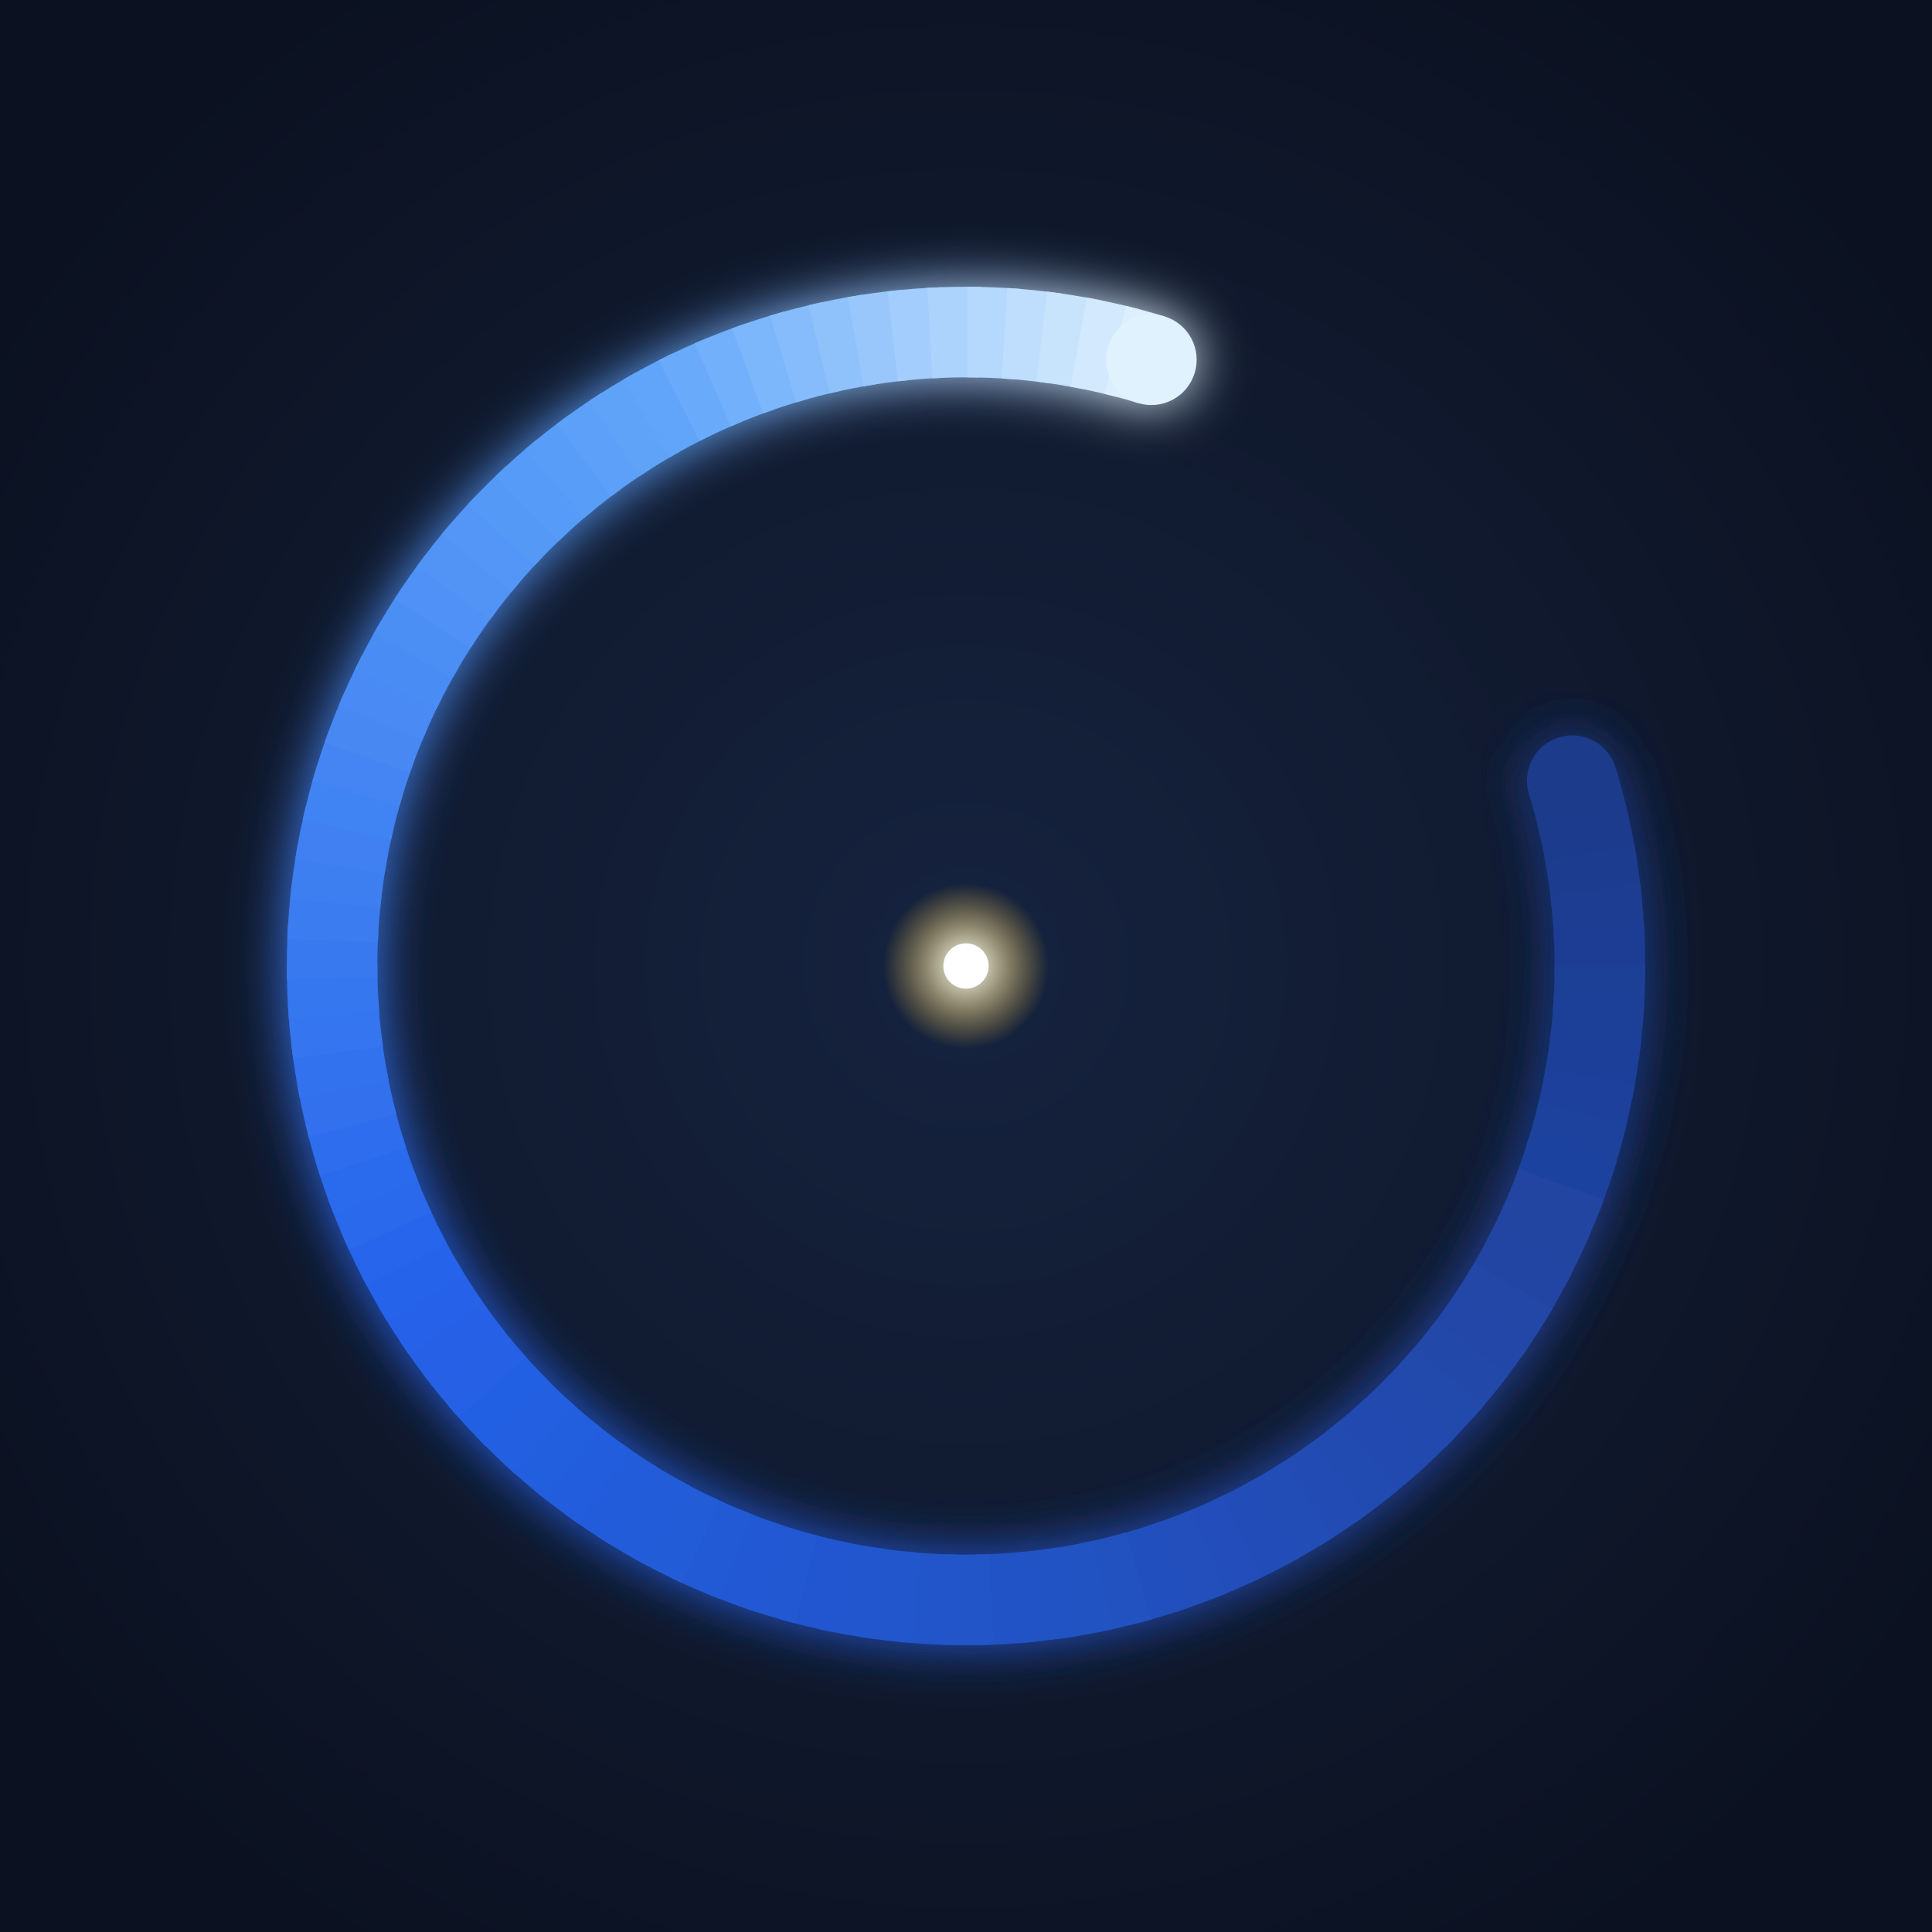
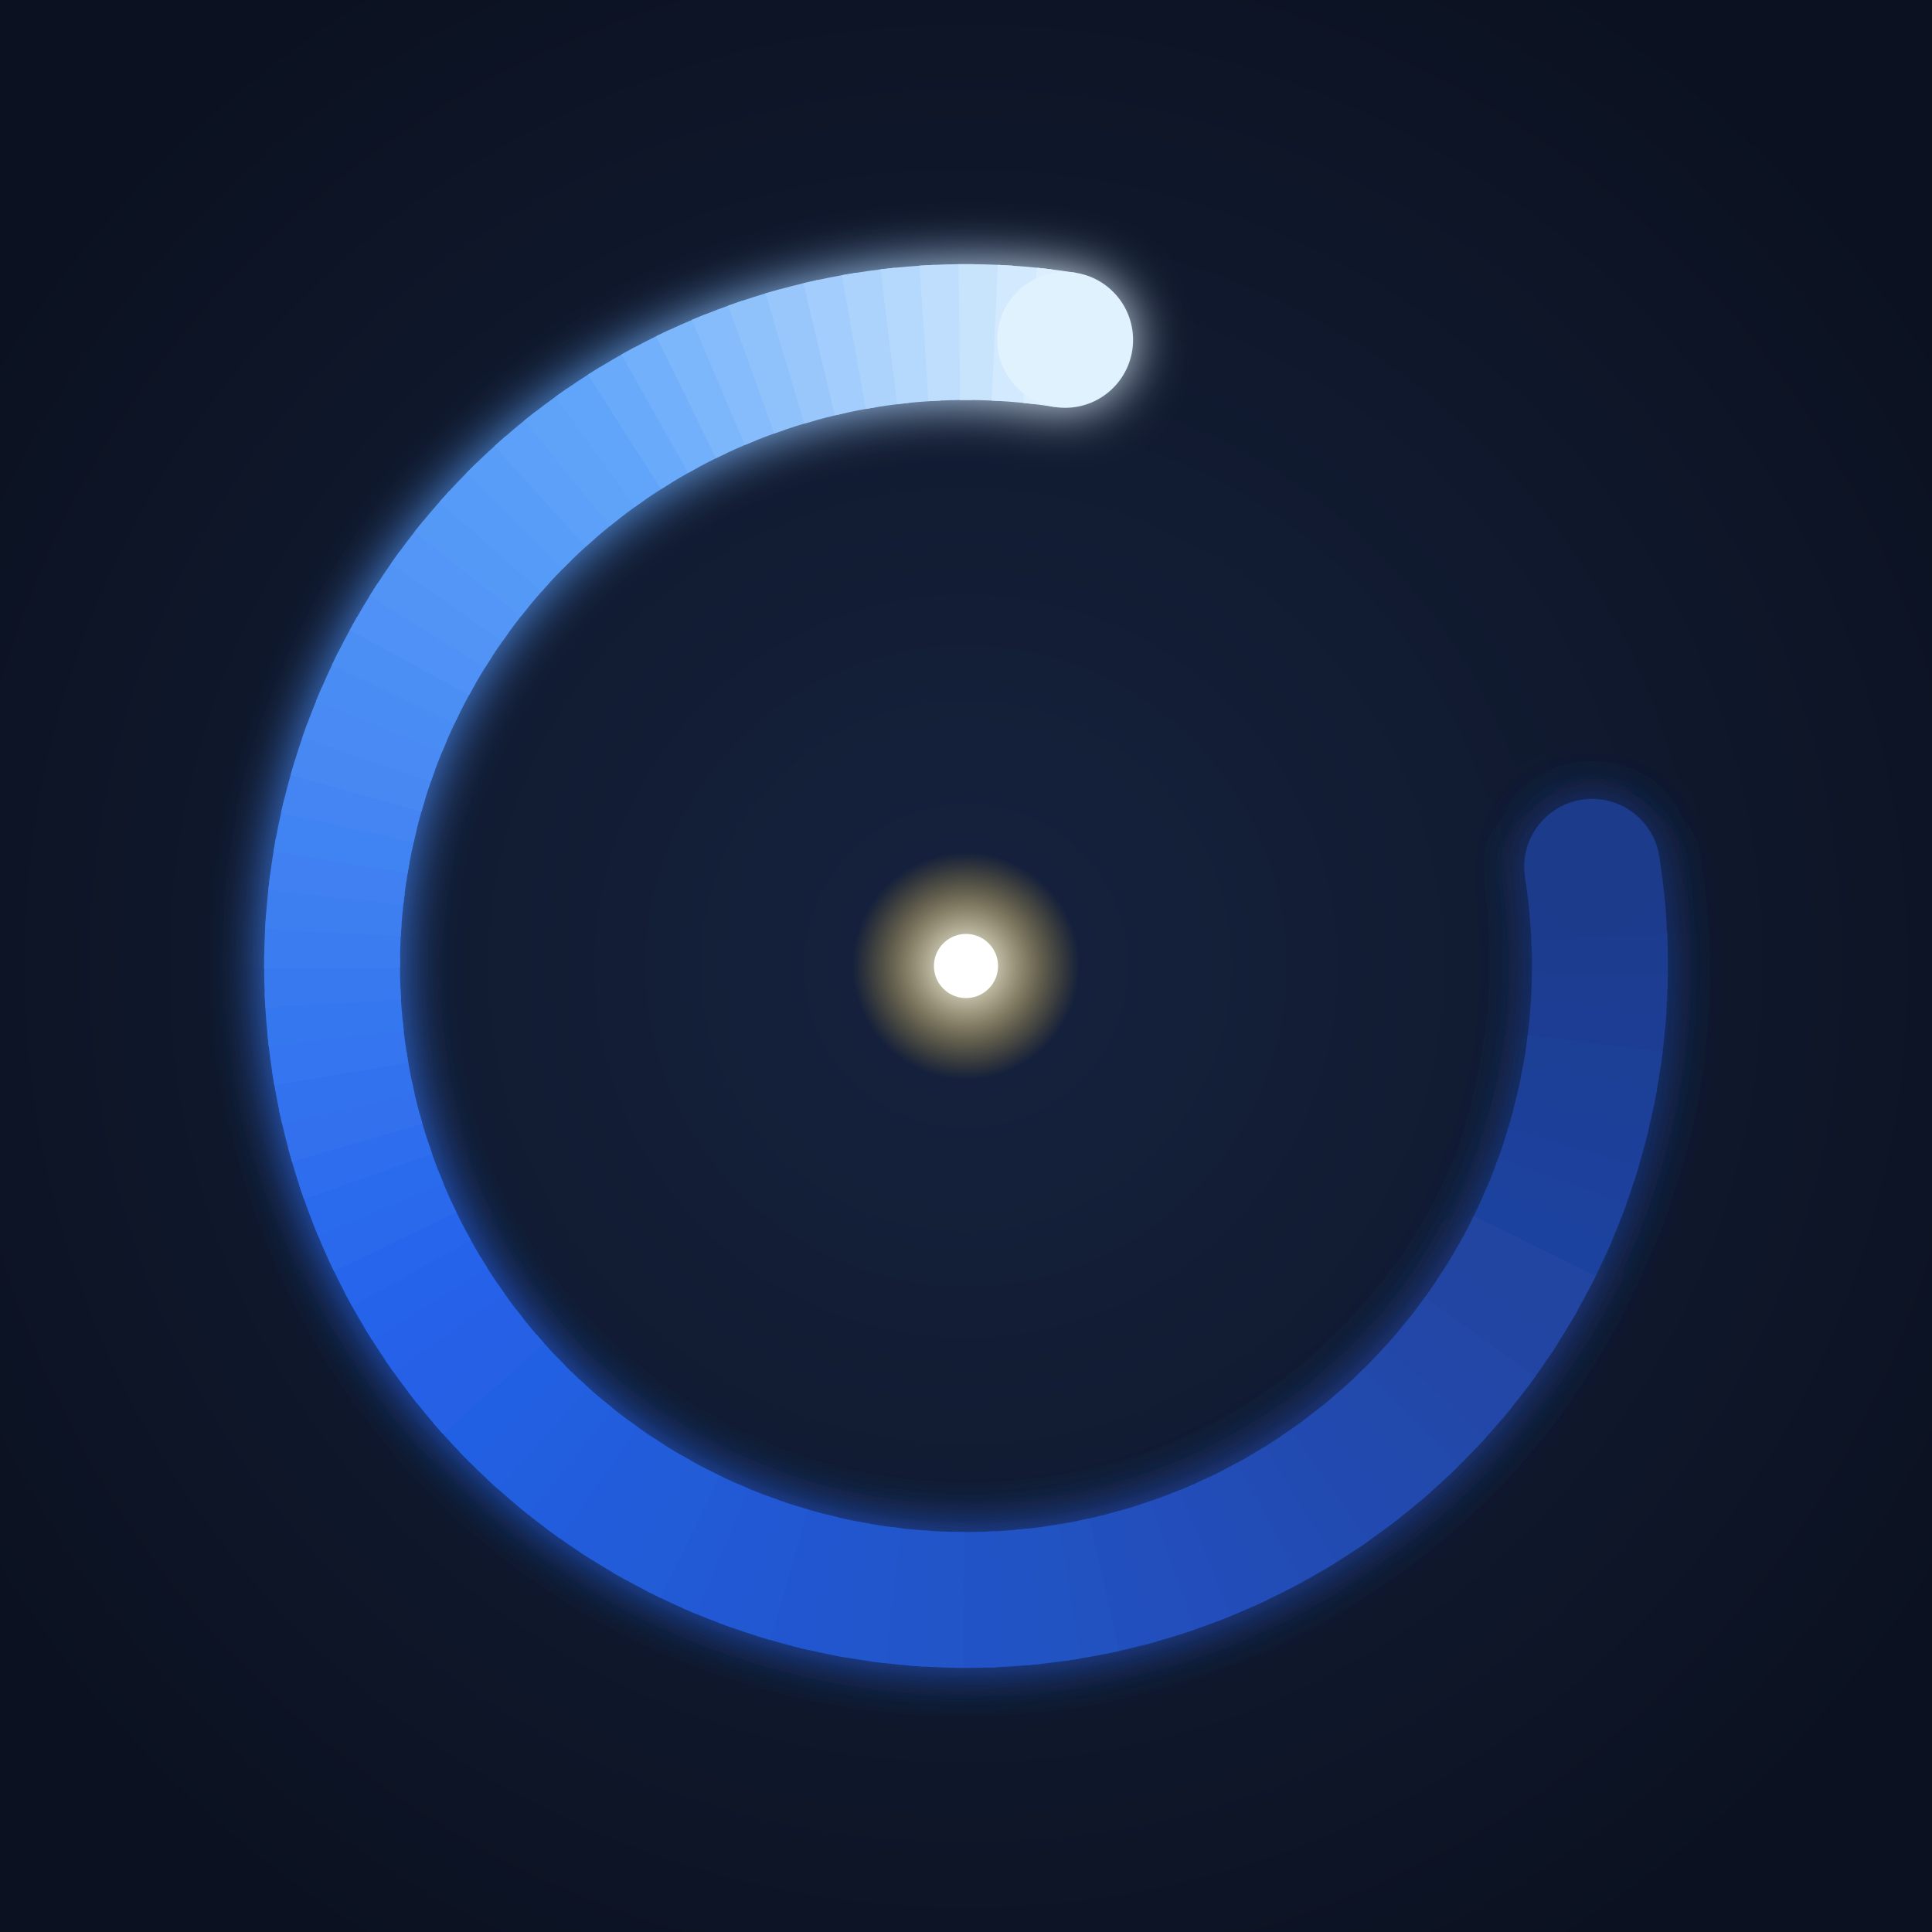
<svg xmlns="http://www.w3.org/2000/svg" viewBox="0 0 512 512" width="512" height="512" role="img" aria-label="Halo — AI assistant">
  <defs>
    <radialGradient id="bg" cx="50%" cy="50%" r="60%">
      <stop offset="0" stop-color="#16233f" />
      <stop offset="1" stop-color="#0b1120" />
    </radialGradient>
    <radialGradient id="glow">
      <stop offset="0" stop-color="#fff7e6" />
      <stop offset="0.3" stop-color="#fef3c7" stop-opacity="0.7" />
      <stop offset="1" stop-color="#fbbf24" stop-opacity="0" />
    </radialGradient>
    <linearGradient id="tail" gradientUnits="userSpaceOnUse" x1="0" y1="0" x2="1" y2="0">
      <stop offset="0" stop-color="#fffbeb" stop-opacity="0.95" />
      <stop offset="0.3" stop-color="#e0f2fe" stop-opacity="0.75" />
      <stop offset="1" stop-color="#60a5fa" stop-opacity="0" />
    </linearGradient>
    <filter id="ringGlow" x="-20%" y="-20%" width="140%" height="140%">
      <feGaussianBlur stdDeviation="7" result="b" />
      <feMerge>
        <feMergeNode in="b" />
        <feMergeNode in="SourceGraphic" />
      </feMerge>
    </filter>
    <path id="tailShape" d="M0 -1C0.35 -1 0.7 -0.3 1 0C0.7 0.3 0.35 1 0 1Z" fill="url(#tail)" />
  </defs>
  <rect width="512" height="512" fill="url(#bg)" />
  <g transform="translate(256.0 256.0) rotate(-45)" opacity="0">
    <animate attributeName="opacity" values="0;1;0" keyTimes="0;0.5;1" calcMode="discrete" dur="6s" repeatCount="indefinite" />
    <g>
      <animateTransform attributeName="transform" type="translate" values="168 0;167.82 0;167.28 0;166.39 0;165.14 0;163.54 0;161.61 0;159.34 0;156.75 0;153.84 0;150.64 0;147.15 0;143.4 0;139.39 0;135.14 0;130.67 0;126 0;121.15 0;116.15 0;111 0;105.74 0;100.39 0;94.96 0;89.49 0;84 0;78.51 0;73.04 0;67.61 0;62.26 0;57 0;51.85 0;46.85 0;42 0;37.33 0;32.86 0;28.61 0;24.6 0;20.85 0;17.36 0;14.16 0;11.25 0;8.66 0;6.39 0;4.46 0;2.86 0;1.61 0;0.72 0;0.18 0;0 0;0.18 0;0.72 0;1.61 0;2.86 0;4.46 0;6.39 0;8.66 0;11.25 0;14.16 0;17.36 0;20.85 0;24.6 0;28.61 0;32.86 0;37.33 0;42 0;46.85 0;51.85 0;57 0;62.26 0;67.61 0;73.04 0;78.51 0;84 0;89.49 0;94.96 0;100.39 0;105.74 0;111 0;116.15 0;121.15 0;126 0;130.67 0;135.14 0;139.39 0;143.4 0;147.15 0;150.64 0;153.84 0;156.75 0;159.34 0;161.61 0;163.54 0;165.14 0;166.39 0;167.28 0;167.82 0;168 0" dur="6s" repeatCount="indefinite" />
      <g>
        <animate attributeName="opacity" values="0.78;0.79;0.81;0.82;0.84;0.85;0.86;0.88;0.89;0.9;0.91;0.93;0.94;0.95;0.95;0.96;0.97;0.98;0.98;0.99;0.99;1;1;1;1;1;1;1;0.99;0.99;0.98;0.98;0.97;0.96;0.95;0.95;0.94;0.93;0.91;0.9;0.89;0.88;0.86;0.85;0.84;0.82;0.81;0.79;0.78;0.77;0.75;0.74;0.72;0.71;0.7;0.68;0.67;0.66;0.65;0.63;0.62;0.61;0.61;0.6;0.59;0.58;0.58;0.57;0.57;0.56;0.56;0.56;0.56;0.56;0.56;0.56;0.57;0.57;0.58;0.58;0.59;0.6;0.61;0.61;0.62;0.63;0.65;0.66;0.67;0.68;0.7;0.71;0.72;0.74;0.75;0.77;0.78" dur="6s" repeatCount="indefinite" />
        <g>
-           <animateTransform attributeName="transform" type="scale" values="0 6.5;0.17 6.66;0.69 6.82;1.55 6.98;2.74 7.14;4.25 7.29;6.08 7.45;8.21 7.59;10.61 7.73;13.28 7.87;16.18 8;19.29 8.13;22.58 8.25;26.02 8.36;29.56 8.46;33.16 8.55;36.78 8.64;40.37 8.72;43.89 8.78;47.27 8.84;50.47 8.89;53.42 8.92;56.07 8.95;58.37 8.96;60.26 8.97;61.69 8.96;62.62 8.95;63 8.92;62.82 8.89;62.04 8.84;60.66 8.78;58.69 8.72;56.15 8.64;53.06 8.55;49.47 8.46;45.46 8.36;41.09 8.25;36.46 8.13;31.68 8;26.85 7.87;22.1 7.73;17.54 7.59;13.3 7.45;9.48 7.29;6.2 7.14;3.55 6.98;1.6 6.82;0.4 6.66;0 6.5;-0.17 6.34;-0.69 6.18;-1.55 6.02;-2.74 5.86;-4.25 5.71;-6.08 5.55;-8.21 5.41;-10.61 5.26;-13.28 5.13;-16.18 5;-19.29 4.87;-22.58 4.75;-26.02 4.64;-29.56 4.54;-33.16 4.45;-36.78 4.36;-40.37 4.28;-43.89 4.22;-47.27 4.16;-50.47 4.11;-53.42 4.08;-56.07 4.05;-58.37 4.04;-60.26 4.03;-61.69 4.04;-62.62 4.05;-63 4.08;-62.82 4.11;-62.04 4.16;-60.66 4.22;-58.69 4.28;-56.15 4.36;-53.06 4.45;-49.47 4.54;-45.46 4.64;-41.09 4.75;-36.46 4.87;-31.68 5;-26.85 5.13;-22.1 5.26;-17.54 5.41;-13.3 5.55;-9.48 5.71;-6.2 5.86;-3.55 6.02;-1.6 6.18;-0.4 6.34;0 6.5" dur="6s" repeatCount="indefinite" />
+           <animateTransform attributeName="transform" type="scale" values="0 9;0.17 9.22;0.69 9.45;1.55 9.67;2.74 9.89;4.25 10.1;6.08 10.31;8.21 10.51;10.61 10.71;13.28 10.9;16.18 11.08;19.29 11.25;22.58 11.42;26.02 11.57;29.56 11.71;33.16 11.84;36.78 11.96;40.37 12.07;43.89 12.16;47.27 12.24;50.47 12.3;53.42 12.35;56.07 12.39;58.37 12.41;60.26 12.42;61.69 12.41;62.62 12.39;63 12.35;62.82 12.3;62.04 12.24;60.66 12.16;58.69 12.07;56.15 11.96;53.06 11.84;49.47 11.71;45.46 11.57;41.09 11.42;36.46 11.25;31.68 11.08;26.85 10.9;22.1 10.71;17.54 10.51;13.3 10.31;9.48 10.1;6.2 9.89;3.55 9.67;1.6 9.45;0.4 9.22;0 9;-0.17 8.78;-0.69 8.55;-1.55 8.33;-2.74 8.11;-4.25 7.9;-6.08 7.69;-8.21 7.49;-10.61 7.29;-13.28 7.1;-16.18 6.92;-19.29 6.75;-22.58 6.58;-26.02 6.43;-29.56 6.29;-33.16 6.16;-36.78 6.04;-40.37 5.93;-43.89 5.84;-47.27 5.76;-50.47 5.7;-53.42 5.65;-56.07 5.61;-58.37 5.59;-60.26 5.58;-61.69 5.59;-62.62 5.61;-63 5.65;-62.82 5.7;-62.04 5.76;-60.66 5.84;-58.69 5.93;-56.15 6.04;-53.06 6.16;-49.47 6.29;-45.46 6.43;-41.09 6.58;-36.46 6.75;-31.68 6.92;-26.85 7.1;-22.1 7.29;-17.54 7.49;-13.3 7.69;-9.48 7.9;-6.2 8.11;-3.55 8.33;-1.6 8.55;-0.4 8.78;0 9" dur="6s" repeatCount="indefinite" />
          <use href="#tailShape" />
        </g>
        <g>
          <animateTransform attributeName="transform" type="scale" values="1;1.02;1.05;1.07;1.1;1.12;1.15;1.17;1.19;1.21;1.23;1.25;1.27;1.29;1.3;1.32;1.33;1.34;1.35;1.36;1.37;1.37;1.38;1.38;1.38;1.38;1.38;1.37;1.37;1.36;1.35;1.34;1.33;1.32;1.3;1.29;1.27;1.25;1.23;1.21;1.19;1.17;1.15;1.12;1.1;1.07;1.05;1.02;1;0.98;0.95;0.93;0.9;0.88;0.85;0.83;0.81;0.79;0.77;0.75;0.73;0.71;0.7;0.68;0.67;0.66;0.65;0.64;0.63;0.63;0.62;0.62;0.62;0.62;0.62;0.63;0.63;0.64;0.65;0.66;0.67;0.68;0.7;0.71;0.73;0.75;0.77;0.79;0.81;0.83;0.85;0.88;0.9;0.93;0.95;0.98;1" dur="6s" repeatCount="indefinite" />
-           <circle r="22" fill="url(#glow)" />
-           <circle r="6" fill="#ffffff" />
+           <circle r="30" fill="url(#glow)" />
+           <circle r="8.5" fill="#ffffff" />
        </g>
      </g>
    </g>
  </g>
-   <g filter="url(#ringGlow)" fill="none" stroke-width="24">
+   <g filter="url(#ringGlow)" fill="none" stroke-width="36">
    <g transform="rotate(-45 256.0 256.0)">
-       <animateTransform attributeName="transform" type="rotate" values="-45 256.0 256.0;-44.44 256.0 256.0;-43.88 256.0 256.0;-43.31 256.0 256.0;-42.75 256.0 256.0;-42.19 256.0 256.0;-41.62 256.0 256.0;-41.06 256.0 256.0;-40.5 256.0 256.0;-39.94 256.0 256.0;-39.38 256.0 256.0;-38.81 256.0 256.0;-38.25 256.0 256.0;-37.69 256.0 256.0;-37.12 256.0 256.0;-36.56 256.0 256.0;-36 256.0 256.0;-35.44 256.0 256.0;-34.88 256.0 256.0;-34.31 256.0 256.0;-33.75 256.0 256.0;-33.19 256.0 256.0;-32.62 256.0 256.0;-32.06 256.0 256.0;-31.5 256.0 256.0;-27.9 256.0 256.0;-12.01 256.0 256.0;15.23 256.0 256.0;44.68 256.0 256.0;65.83 256.0 256.0;73.65 256.0 256.0;74.44 256.0 256.0;75 256.0 256.0;75.56 256.0 256.0;76.12 256.0 256.0;76.69 256.0 256.0;77.25 256.0 256.0;77.81 256.0 256.0;78.38 256.0 256.0;78.94 256.0 256.0;79.5 256.0 256.0;83.1 256.0 256.0;98.99 256.0 256.0;126.23 256.0 256.0;155.68 256.0 256.0;176.83 256.0 256.0;184.65 256.0 256.0;185.44 256.0 256.0;186 256.0 256.0;186.56 256.0 256.0;187.12 256.0 256.0;187.69 256.0 256.0;188.25 256.0 256.0;188.81 256.0 256.0;189.38 256.0 256.0;189.94 256.0 256.0;190.5 256.0 256.0;194.1 256.0 256.0;209.99 256.0 256.0;237.23 256.0 256.0;266.68 256.0 256.0;287.83 256.0 256.0;295.65 256.0 256.0;296.44 256.0 256.0;297 256.0 256.0;297.56 256.0 256.0;298.12 256.0 256.0;298.69 256.0 256.0;299.25 256.0 256.0;299.81 256.0 256.0;300.38 256.0 256.0;300.94 256.0 256.0;301.5 256.0 256.0;302.06 256.0 256.0;302.62 256.0 256.0;303.19 256.0 256.0;303.75 256.0 256.0;304.31 256.0 256.0;304.88 256.0 256.0;305.44 256.0 256.0;306 256.0 256.0;306.56 256.0 256.0;307.12 256.0 256.0;307.69 256.0 256.0;308.25 256.0 256.0;308.81 256.0 256.0;309.38 256.0 256.0;309.94 256.0 256.0;310.5 256.0 256.0;311.06 256.0 256.0;311.62 256.0 256.0;312.19 256.0 256.0;312.75 256.0 256.0;313.31 256.0 256.0;313.88 256.0 256.0;314.44 256.0 256.0;315 256.0 256.0" dur="6s" repeatCount="indefinite" />
-       <path d="M404.34 334.87A168 168 0 0 1 397.57 346.46" stroke="#1e3a8b" />
-       <path d="M399.43 343.47A168 168 0 0 1 391.99 354.64" stroke="#1e3b8d" />
-       <path d="M394.03 351.77A168 168 0 0 1 385.94 362.48" stroke="#1e3c8f" />
-       <path d="M388.14 359.74A168 168 0 0 1 379.44 369.95" stroke="#1e3d91" />
-       <path d="M381.8 367.34A168 168 0 0 1 372.51 377.03" stroke="#1f3e93" />
-       <path d="M375.02 374.56A168 168 0 0 1 365.18 383.68" stroke="#1f3f95" />
-       <path d="M367.83 381.37A168 168 0 0 1 357.47 389.9" stroke="#1f3f97" />
-       <path d="M360.25 387.74A168 168 0 0 1 349.4 395.64" stroke="#1f4099" />
-       <path d="M352.31 393.65A168 168 0 0 1 341.01 400.9" stroke="#1f419b" />
-       <path d="M344.03 399.09A168 168 0 0 1 332.33 405.66" stroke="#1f429d" />
-       <path d="M335.45 404.03A168 168 0 0 1 323.38 409.9" stroke="#1f439f" />
-       <path d="M326.59 408.45A168 168 0 0 1 314.19 413.6" stroke="#2044a1" />
-       <path d="M317.48 412.35A168 168 0 0 1 304.81 416.75" stroke="#2044a2" />
-       <path d="M308.16 415.7A168 168 0 0 1 295.25 419.35" stroke="#2045a4" />
-       <path d="M298.66 418.49A168 168 0 0 1 285.56 421.38" stroke="#2046a6" />
-       <path d="M289.01 420.72A168 168 0 0 1 275.76 422.83" stroke="#2047a8" />
-       <path d="M279.25 422.38A168 168 0 0 1 265.9 423.71" stroke="#2048aa" />
-       <path d="M269.41 423.46A168 168 0 0 1 256 424" stroke="#2048ac" />
-       <path d="M259.52 423.96A168 168 0 0 1 246.1 423.71" stroke="#2149ae" />
-       <path d="M249.62 423.88A168 168 0 0 1 236.24 422.83" stroke="#214ab0" />
-       <path d="M239.74 423.21A168 168 0 0 1 226.44 421.38" stroke="#214bb2" />
-       <path d="M229.91 421.96A168 168 0 0 1 216.75 419.35" stroke="#214cb4" />
-       <path d="M220.18 420.14A168 168 0 0 1 207.19 416.75" stroke="#214db6" />
-       <path d="M210.57 417.74A168 168 0 0 1 197.81 413.6" stroke="#214db8" />
-       <path d="M201.12 414.78A168 168 0 0 1 188.62 409.9" stroke="#214eba" />
-       <path d="M191.86 411.27A168 168 0 0 1 179.67 405.66" stroke="#224fbc" />
-       <path d="M182.82 407.23A168 168 0 0 1 170.99 400.9" stroke="#2250be" />
-       <path d="M174.04 402.65A168 168 0 0 1 162.6 395.64" stroke="#2251c0" />
-       <path d="M165.54 397.57A168 168 0 0 1 154.53 389.9" stroke="#2252c2" />
-       <path d="M157.36 391.99A168 168 0 0 1 146.82 383.68" stroke="#2252c4" />
-       <path d="M149.52 385.94A168 168 0 0 1 139.49 377.03" stroke="#2253c6" />
-       <path d="M142.05 379.44A168 168 0 0 1 132.56 369.95" stroke="#2254c8" />
-       <path d="M134.97 372.51A168 168 0 0 1 126.06 362.48" stroke="#2355ca" />
-       <path d="M128.32 365.18A168 168 0 0 1 120.01 354.64" stroke="#2356cc" />
-       <path d="M122.1 357.47A168 168 0 0 1 114.43 346.46" stroke="#2357ce" />
-       <path d="M116.36 349.4A168 168 0 0 1 109.35 337.96" stroke="#2357d0" />
-       <path d="M111.1 341.01A168 168 0 0 1 104.77 329.18" stroke="#2358d2" />
-       <path d="M106.34 332.33A168 168 0 0 1 100.73 320.14" stroke="#2359d3" />
-       <path d="M102.1 323.38A168 168 0 0 1 97.22 310.88" stroke="#235ad5" />
-       <path d="M98.4 314.19A168 168 0 0 1 94.26 301.43" stroke="#245bd7" />
-       <path d="M95.25 304.81A168 168 0 0 1 91.86 291.82" stroke="#245cd9" />
-       <path d="M92.65 295.25A168 168 0 0 1 90.04 282.09" stroke="#245cdb" />
-       <path d="M90.62 285.56A168 168 0 0 1 88.79 272.26" stroke="#245ddd" />
-       <path d="M89.17 275.76A168 168 0 0 1 88.12 262.38" stroke="#245edf" />
-       <path d="M88.29 265.9A168 168 0 0 1 88.04 252.48" stroke="#245fe1" />
-       <path d="M88 256A168 168 0 0 1 88.54 242.59" stroke="#2460e3" />
-       <path d="M88.29 246.1A168 168 0 0 1 89.62 232.75" stroke="#2561e5" />
-       <path d="M89.17 236.24A168 168 0 0 1 91.28 222.99" stroke="#2561e7" />
-       <path d="M90.62 226.44A168 168 0 0 1 93.51 213.34" stroke="#2562e9" />
-       <path d="M92.65 216.75A168 168 0 0 1 96.3 203.84" stroke="#2563eb" />
-       <path d="M95.25 207.19A168 168 0 0 1 99.65 194.52" stroke="#2765ec" />
-       <path d="M98.4 197.81A168 168 0 0 1 103.55 185.41" stroke="#2968ec" />
-       <path d="M102.1 188.62A168 168 0 0 1 107.97 176.55" stroke="#2c6aed" />
-       <path d="M106.34 179.67A168 168 0 0 1 112.91 167.97" stroke="#2e6ded" />
-       <path d="M111.1 170.99A168 168 0 0 1 118.35 159.69" stroke="#306fee" />
-       <path d="M116.36 162.6A168 168 0 0 1 124.26 151.75" stroke="#3272ee" />
-       <path d="M122.1 154.53A168 168 0 0 1 130.63 144.17" stroke="#3474ef" />
-       <path d="M128.32 146.82A168 168 0 0 1 137.44 136.98" stroke="#3677ef" />
-       <path d="M134.97 139.49A168 168 0 0 1 144.66 130.2" stroke="#3979f0" />
-       <path d="M142.05 132.56A168 168 0 0 1 152.26 123.86" stroke="#3b7bf1" />
-       <path d="M149.52 126.06A168 168 0 0 1 160.23 117.97" stroke="#3d7ef1" />
-       <path d="M157.36 120.01A168 168 0 0 1 168.53 112.57" stroke="#3f80f2" />
-       <path d="M165.54 114.43A168 168 0 0 1 177.13 107.66" stroke="#4183f2" />
-       <path d="M174.04 109.35A168 168 0 0 1 186.01 103.28" stroke="#4485f3" />
-       <path d="M182.82 104.77A168 168 0 0 1 195.13 99.42" stroke="#4688f3" />
-       <path d="M191.86 100.73A168 168 0 0 1 204.46 96.1" stroke="#488af4" />
-       <path d="M201.12 97.22A168 168 0 0 1 213.97 93.34" stroke="#4a8df4" />
-       <path d="M210.57 94.26A168 168 0 0 1 223.62 91.15" stroke="#4c8ff5" />
-       <path d="M220.18 91.86A168 168 0 0 1 233.39 89.53" stroke="#4f91f6" />
-       <path d="M229.91 90.04A168 168 0 0 1 243.24 88.49" stroke="#5194f6" />
-       <path d="M239.74 88.79A168 168 0 0 1 253.13 88.02" stroke="#5396f7" />
-       <path d="M249.62 88.12A168 168 0 0 1 263.04 88.15" stroke="#5599f7" />
-       <path d="M259.52 88.04A168 168 0 0 1 272.91 88.85" stroke="#579bf8" />
-       <path d="M269.41 88.54A168 168 0 0 1 282.73 90.14" stroke="#599ef8" />
-       <path d="M279.25 89.62A168 168 0 0 1 292.46 92" stroke="#5ca0f9" />
-       <path d="M289.01 91.28A168 168 0 0 1 302.06 94.44" stroke="#5ea3f9" />
-       <path d="M298.66 93.51A168 168 0 0 1 311.5 97.43" stroke="#60a5fa" />
-       <path d="M308.16 96.3A168 168 0 0 1 320.74 100.98" stroke="#69abfa" />
-       <path d="M317.48 99.65A168 168 0 0 1 329.76 105.06" stroke="#73b0fb" />
-       <path d="M326.59 103.55A168 168 0 0 1 338.53 109.67" stroke="#7cb6fb" />
-       <path d="M335.45 107.97A168 168 0 0 1 347.01 114.78" stroke="#86bcfb" />
-       <path d="M344.03 112.91A168 168 0 0 1 355.17 120.39" stroke="#8fc2fb" />
-       <path d="M352.31 118.35A168 168 0 0 1 362.99 126.47" stroke="#99c7fc" />
-       <path d="M360.25 124.26A168 168 0 0 1 370.43 133" stroke="#a2cdfc" />
-       <path d="M367.83 130.63A168 168 0 0 1 377.48 139.96" stroke="#acd3fc" />
-       <path d="M375.02 137.44A168 168 0 0 1 384.11 147.31" stroke="#b5d8fd" />
-       <path d="M381.8 144.66A168 168 0 0 1 390.29 155.05" stroke="#bfdefd" />
-       <path d="M388.14 152.26A168 168 0 0 1 396 163.14" stroke="#c8e4fd" />
-       <path d="M394.03 160.23A168 168 0 0 1 401.23 171.55" stroke="#d2e9fe" />
-       <path d="M399.43 168.53A168 168 0 0 1 404.34 177.13" stroke="#dbeffe" />
-       <circle cx="404.34" cy="334.87" r="12.0" fill="#1e3a8a" stroke="none" />
-       <circle cx="404.34" cy="177.13" r="12.0" fill="#e0f2fe" stroke="none" />
+       <animateTransform attributeName="transform" type="rotate" values="-45 256.0 256.0;-44.44 256.0 256.0;-43.88 256.0 256.0;-43.31 256.0 256.0;-42.75 256.0 256.0;-42.19 256.0 256.0;-41.62 256.0 256.0;-41.06 256.0 256.0;-40.5 256.0 256.0;-39.94 256.0 256.0;-39.38 256.0 256.0;-38.81 256.0 256.0;-38.25 256.0 256.0;-37.69 256.0 256.0;-37.12 256.0 256.0;-36.56 256.0 256.0;-36 256.0 256.0;-35.44 256.0 256.0;-34.88 256.0 256.0;-34.31 256.0 256.0;-33.75 256.0 256.0;-33.19 256.0 256.0;-32.62 256.0 256.0;-32.06 256.0 256.0;-31.5 256.0 256.0;-30.51 256.0 256.0;-27.34 256.0 256.0;-20.86 256.0 256.0;-10.89 256.0 256.0;2.05 256.0 256.0;16.91 256.0 256.0;32.35 256.0 256.0;46.93 256.0 256.0;59.35 256.0 256.0;68.64 256.0 256.0;74.42 256.0 256.0;77.02 256.0 256.0;77.81 256.0 256.0;78.38 256.0 256.0;78.94 256.0 256.0;79.5 256.0 256.0;80.49 256.0 256.0;83.66 256.0 256.0;90.14 256.0 256.0;100.11 256.0 256.0;113.05 256.0 256.0;127.91 256.0 256.0;143.35 256.0 256.0;157.93 256.0 256.0;170.35 256.0 256.0;179.64 256.0 256.0;185.42 256.0 256.0;188.02 256.0 256.0;188.81 256.0 256.0;189.38 256.0 256.0;189.94 256.0 256.0;190.5 256.0 256.0;191.49 256.0 256.0;194.66 256.0 256.0;201.14 256.0 256.0;211.11 256.0 256.0;224.05 256.0 256.0;238.91 256.0 256.0;254.35 256.0 256.0;268.93 256.0 256.0;281.35 256.0 256.0;290.64 256.0 256.0;296.42 256.0 256.0;299.02 256.0 256.0;299.81 256.0 256.0;300.38 256.0 256.0;300.94 256.0 256.0;301.5 256.0 256.0;302.06 256.0 256.0;302.62 256.0 256.0;303.19 256.0 256.0;303.75 256.0 256.0;304.31 256.0 256.0;304.88 256.0 256.0;305.44 256.0 256.0;306 256.0 256.0;306.56 256.0 256.0;307.12 256.0 256.0;307.69 256.0 256.0;308.25 256.0 256.0;308.81 256.0 256.0;309.38 256.0 256.0;309.94 256.0 256.0;310.5 256.0 256.0;311.06 256.0 256.0;311.62 256.0 256.0;312.19 256.0 256.0;312.75 256.0 256.0;313.31 256.0 256.0;313.88 256.0 256.0;314.44 256.0 256.0;315 256.0 256.0" dur="6s" repeatCount="indefinite" />
+       <path d="M391.91 354.75A168 168 0 0 1 383.94 364.88" stroke="#1e3a8b" />
+       <path d="M386.19 362.18A168 168 0 0 1 377.66 371.86" stroke="#1e3b8d" />
+       <path d="M380.06 369.28A168 168 0 0 1 371 378.47" stroke="#1e3c8f" />
+       <path d="M373.54 376.03A168 168 0 0 1 363.99 384.7" stroke="#1e3d91" />
+       <path d="M366.66 382.41A168 168 0 0 1 356.64 390.52" stroke="#1f3e93" />
+       <path d="M359.43 388.39A168 168 0 0 1 348.97 395.93" stroke="#1f3f95" />
+       <path d="M351.88 393.95A168 168 0 0 1 341.01 400.9" stroke="#1f3f97" />
+       <path d="M344.03 399.09A168 168 0 0 1 332.79 405.42" stroke="#1f4099" />
+       <path d="M335.9 403.78A168 168 0 0 1 324.33 409.48" stroke="#1f419b" />
+       <path d="M327.53 408.01A168 168 0 0 1 315.66 413.05" stroke="#1f429d" />
+       <path d="M318.93 411.77A168 168 0 0 1 306.8 416.14" stroke="#1f439f" />
+       <path d="M310.14 415.04A168 168 0 0 1 297.78 418.72" stroke="#2044a1" />
+       <path d="M301.18 417.81A168 168 0 0 1 288.63 420.8" stroke="#2044a2" />
+       <path d="M292.08 420.08A168 168 0 0 1 279.38 422.37" stroke="#2045a4" />
+       <path d="M282.86 421.84A168 168 0 0 1 270.06 423.41" stroke="#2046a6" />
+       <path d="M273.56 423.08A168 168 0 0 1 260.69 423.93" stroke="#2047a8" />
+       <path d="M264.21 423.8A168 168 0 0 1 251.31 423.93" stroke="#2048aa" />
+       <path d="M254.83 424A168 168 0 0 1 241.94 423.41" stroke="#2048ac" />
+       <path d="M245.45 423.67A168 168 0 0 1 232.62 422.37" stroke="#2149ae" />
+       <path d="M236.11 422.82A168 168 0 0 1 223.37 420.8" stroke="#214ab0" />
+       <path d="M226.83 421.45A168 168 0 0 1 214.22 418.72" stroke="#214bb2" />
+       <path d="M217.64 419.56A168 168 0 0 1 205.2 416.14" stroke="#214cb4" />
+       <path d="M208.57 417.16A168 168 0 0 1 196.34 413.05" stroke="#214db6" />
+       <path d="M199.64 414.27A168 168 0 0 1 187.67 409.48" stroke="#214db8" />
+       <path d="M190.9 410.87A168 168 0 0 1 179.21 405.42" stroke="#214eba" />
+       <path d="M182.35 407A168 168 0 0 1 170.99 400.9" stroke="#224fbc" />
+       <path d="M174.04 402.65A168 168 0 0 1 163.03 395.93" stroke="#2250be" />
+       <path d="M165.98 397.85A168 168 0 0 1 155.36 390.52" stroke="#2251c0" />
+       <path d="M158.2 392.6A168 168 0 0 1 148.01 384.7" stroke="#2252c2" />
+       <path d="M150.73 386.93A168 168 0 0 1 141 378.47" stroke="#2252c4" />
+       <path d="M143.59 380.85A168 168 0 0 1 134.34 371.86" stroke="#2253c6" />
+       <path d="M136.79 374.38A168 168 0 0 1 128.06 364.88" stroke="#2254c8" />
+       <path d="M130.37 367.54A168 168 0 0 1 122.18 357.57" stroke="#2355ca" />
+       <path d="M124.34 360.35A168 168 0 0 1 116.72 349.94" stroke="#2356cc" />
+       <path d="M118.72 352.84A168 168 0 0 1 111.69 342.02" stroke="#2357ce" />
+       <path d="M113.53 345.03A168 168 0 0 1 107.12 333.83" stroke="#2357d0" />
+       <path d="M108.78 336.93A168 168 0 0 1 103.01 325.4" stroke="#2358d2" />
+       <path d="M104.49 328.59A168 168 0 0 1 99.37 316.75" stroke="#2359d3" />
+       <path d="M100.68 320.02A168 168 0 0 1 96.22 307.91" stroke="#235ad5" />
+       <path d="M97.34 311.25A168 168 0 0 1 93.57 298.91" stroke="#245bd7" />
+       <path d="M94.51 302.31A168 168 0 0 1 91.43 289.78" stroke="#245cd9" />
+       <path d="M92.17 293.22A168 168 0 0 1 89.8 280.54" stroke="#245cdb" />
+       <path d="M90.35 284.02A168 168 0 0 1 88.69 271.23" stroke="#245ddd" />
+       <path d="M89.05 274.73A168 168 0 0 1 88.1 261.86" stroke="#245edf" />
+       <path d="M88.26 265.38A168 168 0 0 1 88.04 252.48" stroke="#245fe1" />
+       <path d="M88 256A168 168 0 0 1 88.5 243.11" stroke="#2460e3" />
+       <path d="M88.26 246.62A168 168 0 0 1 89.48 233.78" stroke="#2561e5" />
+       <path d="M89.05 237.27A168 168 0 0 1 90.98 224.52" stroke="#2561e7" />
+       <path d="M90.35 227.98A168 168 0 0 1 92.99 215.36" stroke="#2562e9" />
+       <path d="M92.17 218.78A168 168 0 0 1 95.51 206.32" stroke="#2563eb" />
+       <path d="M94.51 209.69A168 168 0 0 1 98.54 197.44" stroke="#2765ec" />
+       <path d="M97.34 200.75A168 168 0 0 1 102.05 188.74" stroke="#2968ec" />
+       <path d="M100.68 191.98A168 168 0 0 1 106.05 180.25" stroke="#2c6aed" />
+       <path d="M104.49 183.41A168 168 0 0 1 110.51 172" stroke="#2e6ded" />
+       <path d="M108.78 175.07A168 168 0 0 1 115.42 164.01" stroke="#306fee" />
+       <path d="M113.53 166.97A168 168 0 0 1 120.78 156.31" stroke="#3272ee" />
+       <path d="M118.72 159.16A168 168 0 0 1 126.55 148.91" stroke="#3474ef" />
+       <path d="M124.34 151.65A168 168 0 0 1 132.73 141.85" stroke="#3677ef" />
+       <path d="M130.37 144.46A168 168 0 0 1 139.3 135.15" stroke="#3979f0" />
+       <path d="M136.79 137.62A168 168 0 0 1 146.23 128.82" stroke="#3b7bf1" />
+       <path d="M143.59 131.15A168 168 0 0 1 153.5 122.9" stroke="#3d7ef1" />
+       <path d="M150.73 125.07A168 168 0 0 1 161.09 117.38" stroke="#3f80f2" />
+       <path d="M158.2 119.4A168 168 0 0 1 168.97 112.3" stroke="#4183f2" />
+       <path d="M165.98 114.15A168 168 0 0 1 177.13 107.66" stroke="#4485f3" />
+       <path d="M174.04 109.35A168 168 0 0 1 185.53 103.49" stroke="#4688f3" />
+       <path d="M182.35 105A168 168 0 0 1 194.16 99.8" stroke="#488af4" />
+       <path d="M190.9 101.13A168 168 0 0 1 202.97 96.59" stroke="#4a8df4" />
+       <path d="M199.64 97.73A168 168 0 0 1 211.95 93.88" stroke="#4c8ff5" />
+       <path d="M208.57 94.84A168 168 0 0 1 221.07 91.67" stroke="#4f91f6" />
+       <path d="M217.64 92.44A168 168 0 0 1 230.3 89.98" stroke="#5194f6" />
+       <path d="M226.83 90.55A168 168 0 0 1 239.61 88.8" stroke="#5396f7" />
+       <path d="M236.11 89.18A168 168 0 0 1 248.96 88.15" stroke="#5599f7" />
+       <path d="M245.45 88.33A168 168 0 0 1 258.35 88.02" stroke="#579bf8" />
+       <path d="M254.83 88A168 168 0 0 1 267.72 88.41" stroke="#599ef8" />
+       <path d="M264.21 88.2A168 168 0 0 1 277.06 89.32" stroke="#5ca0f9" />
+       <path d="M273.56 88.92A168 168 0 0 1 286.33 90.76" stroke="#5ea3f9" />
+       <path d="M282.86 90.16A168 168 0 0 1 295.5 92.71" stroke="#60a5fa" />
+       <path d="M292.08 91.92A168 168 0 0 1 304.56 95.17" stroke="#69abfa" />
+       <path d="M301.18 94.19A168 168 0 0 1 313.46 98.13" stroke="#73b0fb" />
+       <path d="M310.14 96.96A168 168 0 0 1 322.18 101.59" stroke="#7cb6fb" />
+       <path d="M318.93 100.23A168 168 0 0 1 330.7 105.52" stroke="#86bcfb" />
+       <path d="M327.53 103.99A168 168 0 0 1 338.98 109.92" stroke="#8fc2fb" />
+       <path d="M335.9 108.22A168 168 0 0 1 347.01 114.78" stroke="#99c7fc" />
+       <path d="M344.03 112.91A168 168 0 0 1 354.75 120.09" stroke="#a2cdfc" />
+       <path d="M351.88 118.05A168 168 0 0 1 362.18 125.81" stroke="#acd3fc" />
+       <path d="M359.43 123.61A168 168 0 0 1 369.28 131.94" stroke="#b5d8fd" />
+       <path d="M366.66 129.59A168 168 0 0 1 376.03 138.46" stroke="#bfdefd" />
+       <path d="M373.54 135.97A168 168 0 0 1 382.41 145.34" stroke="#c8e4fd" />
+       <path d="M380.06 142.72A168 168 0 0 1 388.39 152.57" stroke="#d2e9fe" />
+       <path d="M386.19 149.82A168 168 0 0 1 391.91 157.25" stroke="#dbeffe" />
+       <circle cx="391.91" cy="354.75" r="18.0" fill="#1e3a8a" stroke="none" />
+       <circle cx="391.91" cy="157.25" r="18.0" fill="#e0f2fe" stroke="none" />
    </g>
  </g>
  <g transform="translate(256.0 256.0) rotate(-45)" opacity="1">
    <animate attributeName="opacity" values="1;0;1" keyTimes="0;0.5;1" calcMode="discrete" dur="6s" repeatCount="indefinite" />
    <g>
      <animateTransform attributeName="transform" type="translate" values="168 0;167.82 0;167.28 0;166.39 0;165.14 0;163.54 0;161.61 0;159.34 0;156.75 0;153.84 0;150.64 0;147.15 0;143.4 0;139.39 0;135.14 0;130.67 0;126 0;121.15 0;116.15 0;111 0;105.74 0;100.39 0;94.96 0;89.49 0;84 0;78.51 0;73.04 0;67.61 0;62.26 0;57 0;51.85 0;46.85 0;42 0;37.33 0;32.86 0;28.61 0;24.6 0;20.85 0;17.36 0;14.16 0;11.25 0;8.66 0;6.39 0;4.46 0;2.86 0;1.61 0;0.72 0;0.18 0;0 0;0.18 0;0.72 0;1.61 0;2.86 0;4.46 0;6.39 0;8.66 0;11.25 0;14.16 0;17.36 0;20.85 0;24.6 0;28.61 0;32.86 0;37.33 0;42 0;46.85 0;51.85 0;57 0;62.26 0;67.61 0;73.04 0;78.51 0;84 0;89.49 0;94.96 0;100.39 0;105.74 0;111 0;116.15 0;121.15 0;126 0;130.67 0;135.14 0;139.39 0;143.4 0;147.15 0;150.64 0;153.84 0;156.75 0;159.34 0;161.61 0;163.54 0;165.14 0;166.39 0;167.28 0;167.82 0;168 0" dur="6s" repeatCount="indefinite" />
      <g>
        <animate attributeName="opacity" values="0.78;0.79;0.81;0.82;0.84;0.85;0.86;0.88;0.89;0.9;0.91;0.93;0.94;0.95;0.95;0.96;0.97;0.98;0.98;0.99;0.99;1;1;1;1;1;1;1;0.99;0.99;0.98;0.98;0.97;0.96;0.95;0.95;0.94;0.93;0.91;0.9;0.89;0.88;0.86;0.85;0.84;0.82;0.81;0.79;0.78;0.77;0.75;0.74;0.72;0.71;0.7;0.68;0.67;0.66;0.65;0.63;0.62;0.61;0.61;0.6;0.59;0.58;0.58;0.57;0.57;0.56;0.56;0.56;0.56;0.56;0.56;0.56;0.57;0.57;0.58;0.58;0.59;0.6;0.61;0.61;0.62;0.63;0.65;0.66;0.67;0.68;0.7;0.71;0.72;0.74;0.75;0.77;0.78" dur="6s" repeatCount="indefinite" />
        <g>
-           <animateTransform attributeName="transform" type="scale" values="0 6.5;0.17 6.66;0.69 6.82;1.55 6.98;2.74 7.14;4.25 7.29;6.08 7.45;8.21 7.59;10.61 7.73;13.28 7.87;16.18 8;19.29 8.13;22.58 8.25;26.02 8.36;29.56 8.46;33.16 8.55;36.78 8.64;40.37 8.72;43.89 8.78;47.27 8.84;50.47 8.89;53.42 8.92;56.07 8.95;58.37 8.96;60.26 8.97;61.69 8.96;62.62 8.95;63 8.92;62.82 8.89;62.04 8.84;60.66 8.78;58.69 8.72;56.15 8.64;53.06 8.55;49.47 8.46;45.46 8.36;41.09 8.25;36.46 8.13;31.68 8;26.85 7.87;22.1 7.73;17.54 7.59;13.3 7.45;9.48 7.29;6.2 7.14;3.55 6.98;1.6 6.82;0.4 6.66;0 6.5;-0.17 6.34;-0.69 6.18;-1.55 6.02;-2.74 5.86;-4.25 5.71;-6.08 5.55;-8.21 5.41;-10.61 5.26;-13.28 5.13;-16.18 5;-19.29 4.87;-22.58 4.75;-26.02 4.64;-29.56 4.54;-33.16 4.45;-36.78 4.36;-40.37 4.28;-43.89 4.22;-47.27 4.16;-50.47 4.11;-53.42 4.08;-56.07 4.05;-58.37 4.04;-60.26 4.03;-61.69 4.04;-62.62 4.05;-63 4.08;-62.82 4.11;-62.04 4.16;-60.66 4.22;-58.69 4.28;-56.15 4.36;-53.06 4.45;-49.47 4.54;-45.46 4.64;-41.09 4.75;-36.46 4.87;-31.68 5;-26.85 5.13;-22.1 5.26;-17.54 5.41;-13.3 5.55;-9.48 5.71;-6.2 5.86;-3.55 6.02;-1.6 6.18;-0.4 6.34;0 6.5" dur="6s" repeatCount="indefinite" />
+           <animateTransform attributeName="transform" type="scale" values="0 9;0.17 9.22;0.69 9.45;1.55 9.67;2.74 9.89;4.25 10.1;6.08 10.31;8.21 10.51;10.61 10.71;13.28 10.9;16.18 11.08;19.29 11.25;22.58 11.42;26.02 11.57;29.56 11.71;33.16 11.84;36.78 11.96;40.37 12.07;43.89 12.16;47.27 12.24;50.47 12.3;53.42 12.35;56.07 12.39;58.37 12.41;60.26 12.42;61.69 12.41;62.62 12.39;63 12.35;62.82 12.3;62.04 12.24;60.66 12.16;58.69 12.07;56.15 11.96;53.06 11.84;49.47 11.71;45.46 11.57;41.09 11.42;36.46 11.25;31.68 11.08;26.85 10.9;22.1 10.71;17.54 10.51;13.3 10.31;9.48 10.1;6.2 9.89;3.55 9.67;1.6 9.45;0.4 9.22;0 9;-0.17 8.78;-0.69 8.55;-1.55 8.33;-2.74 8.11;-4.25 7.9;-6.08 7.69;-8.21 7.49;-10.61 7.29;-13.28 7.1;-16.18 6.92;-19.29 6.75;-22.58 6.58;-26.02 6.43;-29.56 6.29;-33.16 6.16;-36.78 6.04;-40.37 5.93;-43.89 5.84;-47.27 5.76;-50.47 5.7;-53.42 5.65;-56.07 5.61;-58.37 5.59;-60.26 5.58;-61.69 5.59;-62.62 5.61;-63 5.65;-62.82 5.7;-62.04 5.76;-60.66 5.84;-58.69 5.93;-56.15 6.04;-53.06 6.16;-49.47 6.29;-45.46 6.43;-41.09 6.58;-36.46 6.75;-31.68 6.92;-26.85 7.1;-22.1 7.29;-17.54 7.49;-13.3 7.69;-9.48 7.9;-6.2 8.11;-3.55 8.33;-1.6 8.55;-0.4 8.78;0 9" dur="6s" repeatCount="indefinite" />
          <use href="#tailShape" />
        </g>
        <g>
          <animateTransform attributeName="transform" type="scale" values="1;1.02;1.05;1.07;1.1;1.12;1.15;1.17;1.19;1.21;1.23;1.25;1.27;1.29;1.3;1.32;1.33;1.34;1.35;1.36;1.37;1.37;1.38;1.38;1.38;1.38;1.38;1.37;1.37;1.36;1.35;1.34;1.33;1.32;1.3;1.29;1.27;1.25;1.23;1.21;1.19;1.17;1.15;1.12;1.1;1.07;1.05;1.02;1;0.98;0.95;0.93;0.9;0.88;0.85;0.83;0.81;0.79;0.77;0.75;0.73;0.71;0.7;0.68;0.67;0.66;0.65;0.64;0.63;0.63;0.62;0.62;0.62;0.62;0.62;0.63;0.63;0.64;0.65;0.66;0.67;0.68;0.7;0.71;0.73;0.75;0.77;0.79;0.81;0.83;0.85;0.88;0.9;0.93;0.95;0.98;1" dur="6s" repeatCount="indefinite" />
-           <circle r="22" fill="url(#glow)" />
-           <circle r="6" fill="#ffffff" />
+           <circle r="30" fill="url(#glow)" />
+           <circle r="8.5" fill="#ffffff" />
        </g>
      </g>
    </g>
  </g>
</svg>
